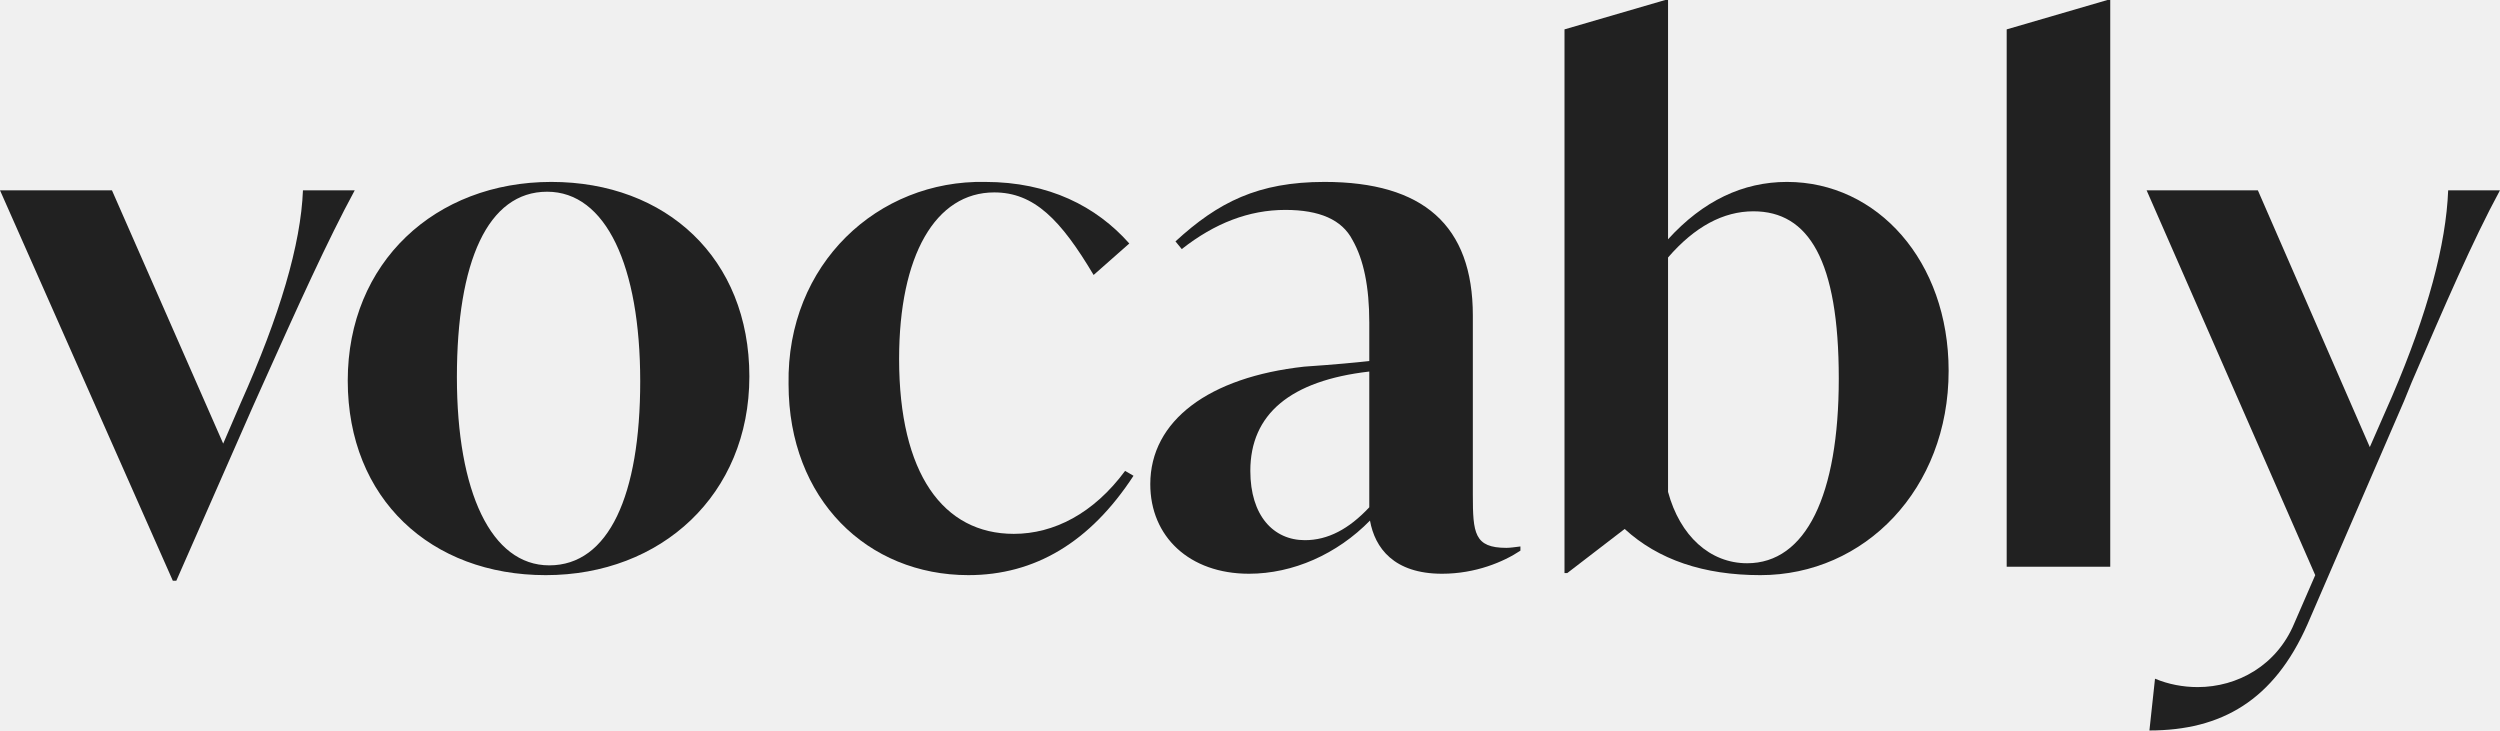
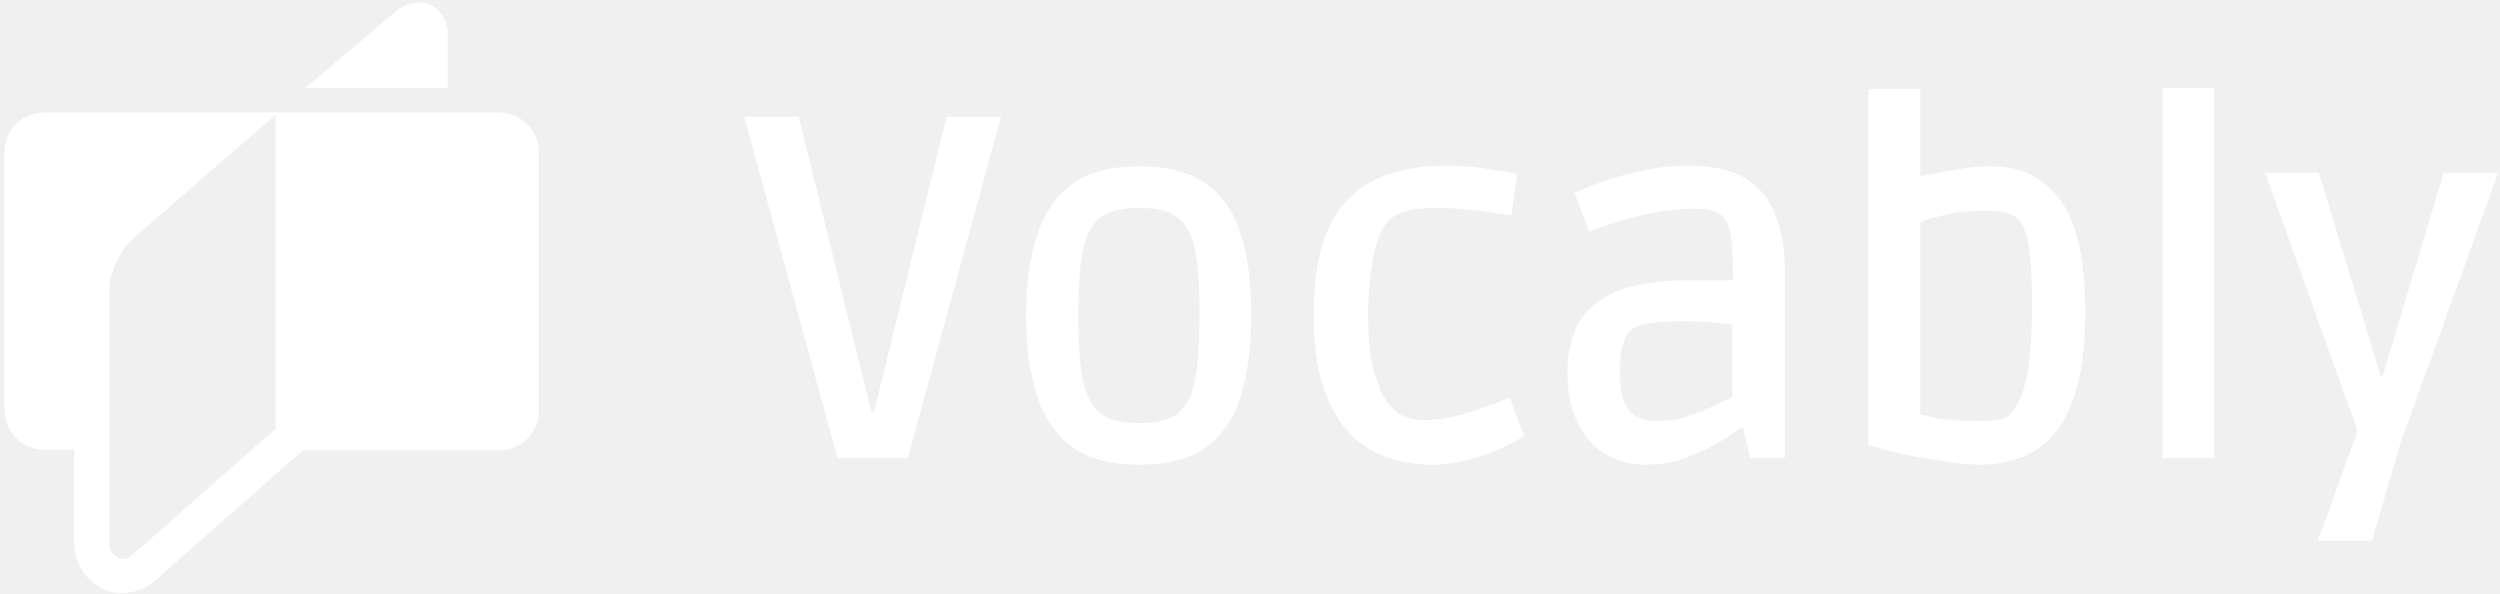
- <svg xmlns="http://www.w3.org/2000/svg" width="2823" height="824.84" version="1.1" viewBox="0 0 2823 824.84" xml:space="preserve">
-   <g transform="translate(-135.25,-333.57)" fill="#212121">
-     <path d="m535.82 548.47c-30.81 56.88-63.99 130.36-105.08 222.01l-10.27 22.91-86.12 195.94h-3.95l-195.15-440.86h126.41l125.62 286.01 19.75-45.82c44.24-98.76 67.95-179.35 70.32-240.19z" />
-     <path d="m757.84 538.99c129.58 0 223.59 86.12 223.59 219.65s-99.55 224.38-229.91 224.38c-129.58 0-223.6-86.12-223.6-219.64 0-133.53 98.77-224.39 229.92-224.39zm-4.74 11.07c-67.16 0-101.92 79.01-101.92 209.37 0 129.58 38.71 212.54 104.29 212.54 67.16 0 102.71-79.01 102.71-207.8 0-130.37-38.71-214.11-105.08-214.11z" />
-     <path d="m1247.7 538.99c71.9 0 125.62 27.65 162.76 69.53l-40.3 35.55c-37.13-62.42-67.16-93.23-112.19-93.23-66.37 0-107.45 71.11-107.45 188.04 0 129.57 49.77 197.52 129.58 197.52 45.03 0 90.06-22.92 125.62-71.11l9.48 5.53c-48.99 75.06-111.4 112.19-186.46 112.19-113.77 0-203.05-85.33-203.05-215.69-2.37-135.89 101.13-230.7 222.01-228.33z" />
-     <path d="m1852.1 955.37c-18.96 12.64-50.57 26.07-88.49 26.07-54.52 0-75.86-29.23-81.38-60.04-37.13 37.92-86.91 60.04-136.68 60.04-67.16 0-111.4-41.87-111.4-101.13 0-71.9 66.37-120.88 173.82-132.73 34.77-2.37 59.26-4.74 73.48-6.32v-43.46c0-40.3-6.32-71.11-18.96-93.23-11.86-22.91-37.14-33.97-75.86-33.97-41.08 0-79.8 15.01-116.93 44.24l-7.11-8.69c48.2-44.24 93.23-67.16 168.29-67.16 111.4 0 167.5 48.99 167.5 150.91v202.26c0 43.46 1.58 60.05 37.93 60.05 3.95 0 9.48-0.79 15.8-1.58v4.74zm-170.66-202.26c-89.28 10.27-134.32 48.2-134.32 112.2 0 50.57 26.08 78.22 61.63 78.22 26.07 0 49.77-12.64 72.69-37.13v-153.29z" />
-     <path d="m2123.1 983.02c-64 0-115.35-17.38-153.28-52.15l-64.78 49.78h-3.16v-613.9l113.77-33.18h3.16v270.21c39.51-43.45 84.54-64.79 134.32-64.79 101.92 0 182.51 89.28 182.51 213.33 0 133.52-94.81 230.7-212.54 230.7zm-7.9-410.84c-33.97 0-66.36 17.38-96.39 52.15v264.67c13.43 49.78 47.4 80.59 89.28 80.59 66.37 0 103.51-76.64 103.51-208.58 0-133.53-33.98-188.83-96.4-188.83z" />
-     <path d="m2401.2 366.75 113.78-33.18h3.16v639.98h-116.94z" />
-     <path d="m2958.2 548.47c-30.81 56.88-62.42 130.36-99.55 216.48l-8.69 21.33-109.03 252.04c-37.93 86.12-97.18 120.09-178.56 120.09l6.32-58.46c15.01 6.32 31.61 9.48 48.19 9.48 45.04 0 89.28-24.49 109.03-71.89l23.7-54.52-190.41-434.55h125.63l126.41 289.96 25.28-57.68c40.3-94.02 60.84-171.45 63.2-232.28z" />
-   </g>
+ <svg xmlns="http://www.w3.org/2000/svg" width="1086" height="258" viewBox="0 0 1086 258" fill="none">
+   <path d="M363.813 199.05L323.32 50.758H346.993L378.453 178.8H379.699L411.159 50.758H434.832L394.339 199.05H363.813Z" fill="white" />
+   <path d="M494.948 201.853C482.488 201.853 472.832 199.361 465.668 194.065C458.504 188.769 453.52 181.292 450.406 171.634C447.291 161.977 445.733 150.45 445.733 137.054C445.733 123.658 447.291 112.131 450.406 102.473C453.52 92.815 458.504 85.338 465.668 80.042C472.832 74.746 482.488 72.254 494.948 72.254C507.407 72.254 517.063 74.746 524.227 80.042C531.391 85.338 536.375 92.815 539.179 102.473C542.293 112.131 543.539 123.658 543.539 137.054C543.539 150.45 541.982 161.977 539.179 171.634C536.375 181.292 531.08 188.769 524.227 194.065C517.063 199.361 507.407 201.853 494.948 201.853ZM494.948 183.784C499.932 183.784 503.981 183.161 507.407 181.915C510.833 180.669 513.325 178.488 515.506 175.061C517.686 171.946 518.932 166.961 519.867 161.042C520.489 154.811 521.113 147.023 521.113 137.054C521.113 127.085 520.801 119.296 519.867 113.065C518.932 106.834 517.686 102.161 515.506 99.046C513.637 95.931 510.833 93.439 507.407 92.192C503.981 90.946 499.932 90.323 494.948 90.323C489.964 90.323 485.603 90.946 482.177 92.192C478.751 93.439 476.259 95.619 474.078 99.046C471.898 102.161 470.652 107.146 469.718 113.065C468.783 119.296 468.472 127.085 468.472 137.054C468.472 147.023 468.783 154.811 469.718 161.042C470.652 167.273 471.898 171.946 474.078 175.061C476.259 178.177 478.751 180.669 482.177 181.915C485.603 183.161 489.964 183.784 494.948 183.784Z" fill="white" />
+   <path d="M622.033 201.853C612.066 201.853 603.033 199.673 595.246 195.311C587.459 190.95 581.54 183.784 577.18 174.126C572.819 164.469 570.638 152.007 570.638 136.43C570.638 123.657 572.196 113.065 574.999 104.654C577.803 96.242 581.852 89.7 587.147 85.027C592.131 80.354 598.361 76.927 605.213 75.058C612.066 73.189 619.23 71.942 627.017 71.942C633.247 71.942 639.165 72.254 645.083 73.189C651.001 74.123 655.673 74.746 659.1 75.681L656.608 93.439C653.493 93.127 648.821 92.504 642.903 91.569C636.673 90.946 630.443 90.323 624.214 90.323C618.918 90.323 614.558 90.634 611.131 91.569C608.016 92.504 605.213 93.75 603.344 95.619C600.541 98.423 598.36 103.408 596.803 110.573C595.246 117.738 594.311 126.461 594.311 136.742C594.311 146.088 594.934 153.877 596.492 159.796C598.049 165.715 599.606 170.077 601.475 172.881C603.344 175.996 605.213 177.865 606.771 179.111C607.705 179.734 609.262 180.669 611.131 181.292C613 181.915 615.804 182.538 619.23 182.538C622.968 182.538 627.017 181.915 631.378 180.98C635.739 180.046 639.476 178.8 643.214 177.554C646.952 176.307 651.001 174.749 655.673 172.569L662.215 189.392C655.673 193.13 649.444 196.246 643.526 198.115C637.607 199.984 630.132 201.853 622.033 201.853Z" fill="white" />
+   <path d="M714.856 201.853C708.314 201.853 702.396 200.296 697.412 197.18C692.117 194.065 688.068 189.392 685.265 183.473C682.461 177.553 680.904 170.388 680.904 161.977C680.904 151.696 683.084 143.907 687.133 137.988C691.494 132.38 697.412 128.019 705.2 125.527C712.987 123.034 722.02 121.788 732.299 121.788H752.857C752.857 114.935 752.545 109.327 752.234 104.965C751.922 100.604 750.676 97.177 749.119 94.996C747.873 93.439 746.315 92.192 744.135 91.569C741.955 90.946 739.151 90.635 735.725 90.635C730.43 90.635 724.823 91.258 719.528 92.192C714.233 93.127 709.249 94.373 704.888 95.619C700.527 96.865 695.544 98.734 690.248 100.604L684.019 83.781C689.625 81.288 694.609 79.419 699.281 77.862C703.954 76.304 709.249 75.058 715.167 73.811C721.085 72.565 727.003 71.942 733.545 71.942C743.824 71.942 752.234 73.811 758.152 77.55C764.381 81.288 768.742 86.585 771.234 93.439C774.037 100.292 775.283 108.392 775.283 117.738V199.049H760.332L757.217 185.965H755.971C755.037 186.588 753.168 187.834 750.676 189.703C748.184 191.261 745.069 193.13 741.332 195C737.594 196.869 733.545 198.426 729.184 199.984C724.512 201.23 719.839 201.853 714.856 201.853ZM719.839 182.85C724.512 182.85 729.184 182.227 733.545 180.669C737.905 179.111 741.955 177.554 745.381 175.996C748.807 174.438 750.988 173.192 752.545 172.257V141.104C751.299 140.792 748.807 140.481 745.069 140.169C741.332 139.858 736.659 139.546 731.053 139.546C718.905 139.546 711.429 140.792 708.626 143.285C707.068 144.531 705.823 146.711 704.888 149.827C703.954 152.942 703.642 156.992 703.642 161.665C703.642 169.142 704.888 174.438 707.38 177.865C709.872 181.292 713.921 182.85 719.839 182.85Z" fill="white" />
+   <path d="M860.63 201.854C856.581 201.854 851.597 201.542 845.679 200.607C839.76 199.673 833.842 198.738 827.613 197.492C821.694 196.246 816.399 194.688 811.727 193.442V38.608H834.154V76.616C835.711 76.304 838.203 75.681 841.629 75.058C845.056 74.435 848.482 73.812 852.843 73.189C856.892 72.566 860.941 72.254 864.991 72.254C878.073 72.254 888.04 77.239 895.204 87.208C902.369 97.177 905.795 113.065 905.795 135.184C905.795 148.892 904.549 160.108 902.057 168.831C899.565 177.554 896.139 184.408 891.778 189.081C887.417 193.754 882.745 197.18 877.138 199.05C871.532 200.919 866.237 201.854 860.63 201.854ZM860.007 182.85C863.433 182.85 866.237 182.538 868.417 182.227C870.597 181.915 872.155 180.981 873.401 179.734C874.647 178.488 875.892 176.308 877.45 173.504C879.007 170.7 879.942 165.715 881.188 159.173C882.122 152.631 882.745 143.285 882.745 131.758C882.745 120.231 882.122 111.508 881.188 105.9C880.253 100.293 878.384 96.554 876.515 94.996C874.024 92.816 869.351 91.569 862.187 91.569C855.335 91.569 849.416 92.193 844.433 93.439C839.449 94.685 836.023 95.62 834.154 96.554V180.046C835.4 180.357 836.957 180.669 839.449 181.292C841.941 181.915 844.744 182.227 848.17 182.538C851.597 182.538 855.646 182.85 860.007 182.85Z" fill="white" />
+   <path d="M939.435 199.05V38.296H961.862V199.05H939.435Z" fill="white" />
+   <path d="M1007.03 234.565L1024.16 187.212L983.978 75.058H1007.34L1034.13 163.223H1035.06L1061.54 75.058H1085.21L1042.85 192.196L1030.39 234.877H1007.03V234.565Z" fill="white" />
+   <path d="M216.928 48.889H19.132C9.787 48.889 2 56.366 2 66.023V178.178C2 187.524 9.476 195.312 19.132 195.312H32.215V235.812C32.215 244.224 36.887 251.701 44.051 255.439C46.855 256.997 49.969 257.62 53.084 257.62C57.757 257.62 62.118 256.062 66.167 253.258L131.58 195.624H216.928C226.273 195.624 234.06 188.147 234.06 178.489V66.335C234.06 56.677 226.273 48.889 216.928 48.889ZM57.134 241.42C54.33 243.601 51.838 242.666 50.904 242.043C49.969 241.42 47.477 239.862 47.477 235.812V125.839C47.477 118.673 52.461 108.081 58.068 103.408L119.743 49.824V186.277L57.134 241.42Z" fill="white" />
+   <path d="M194.501 14.308C194.501 4.962 184.533 -4.073 172.696 4.338L132.514 38.296H194.501V14.308Z" fill="white" />
</svg>
